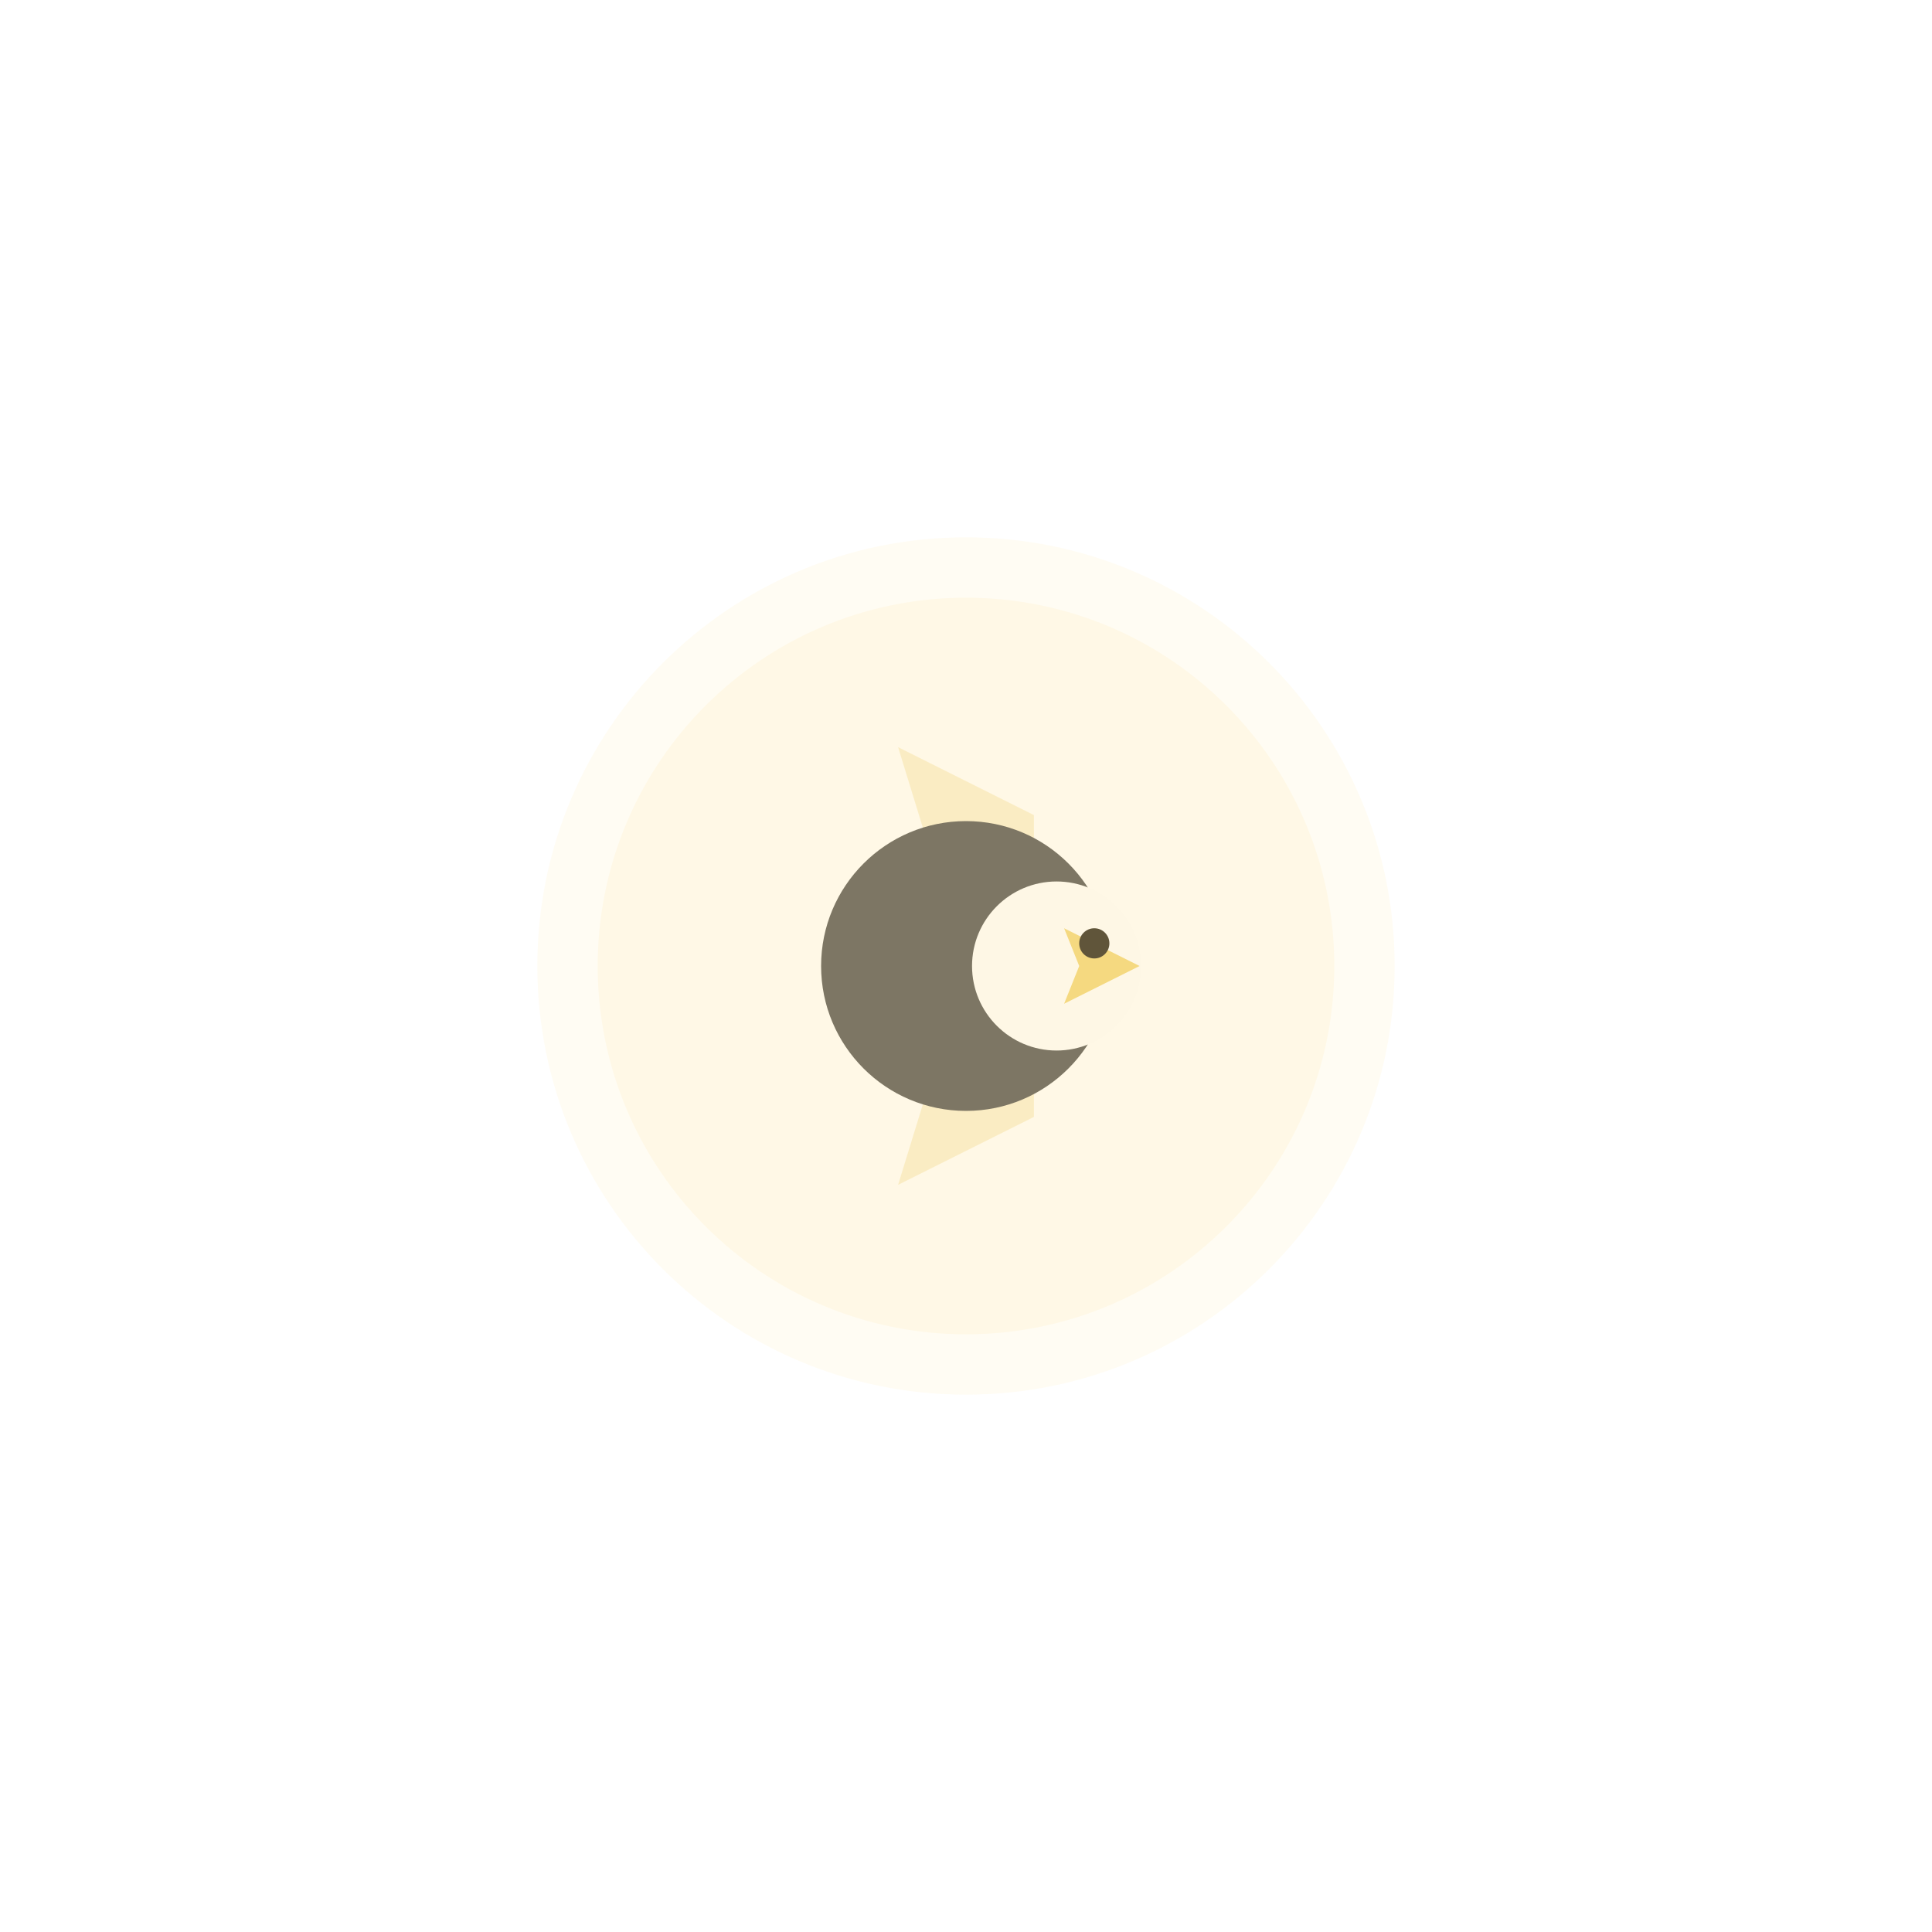
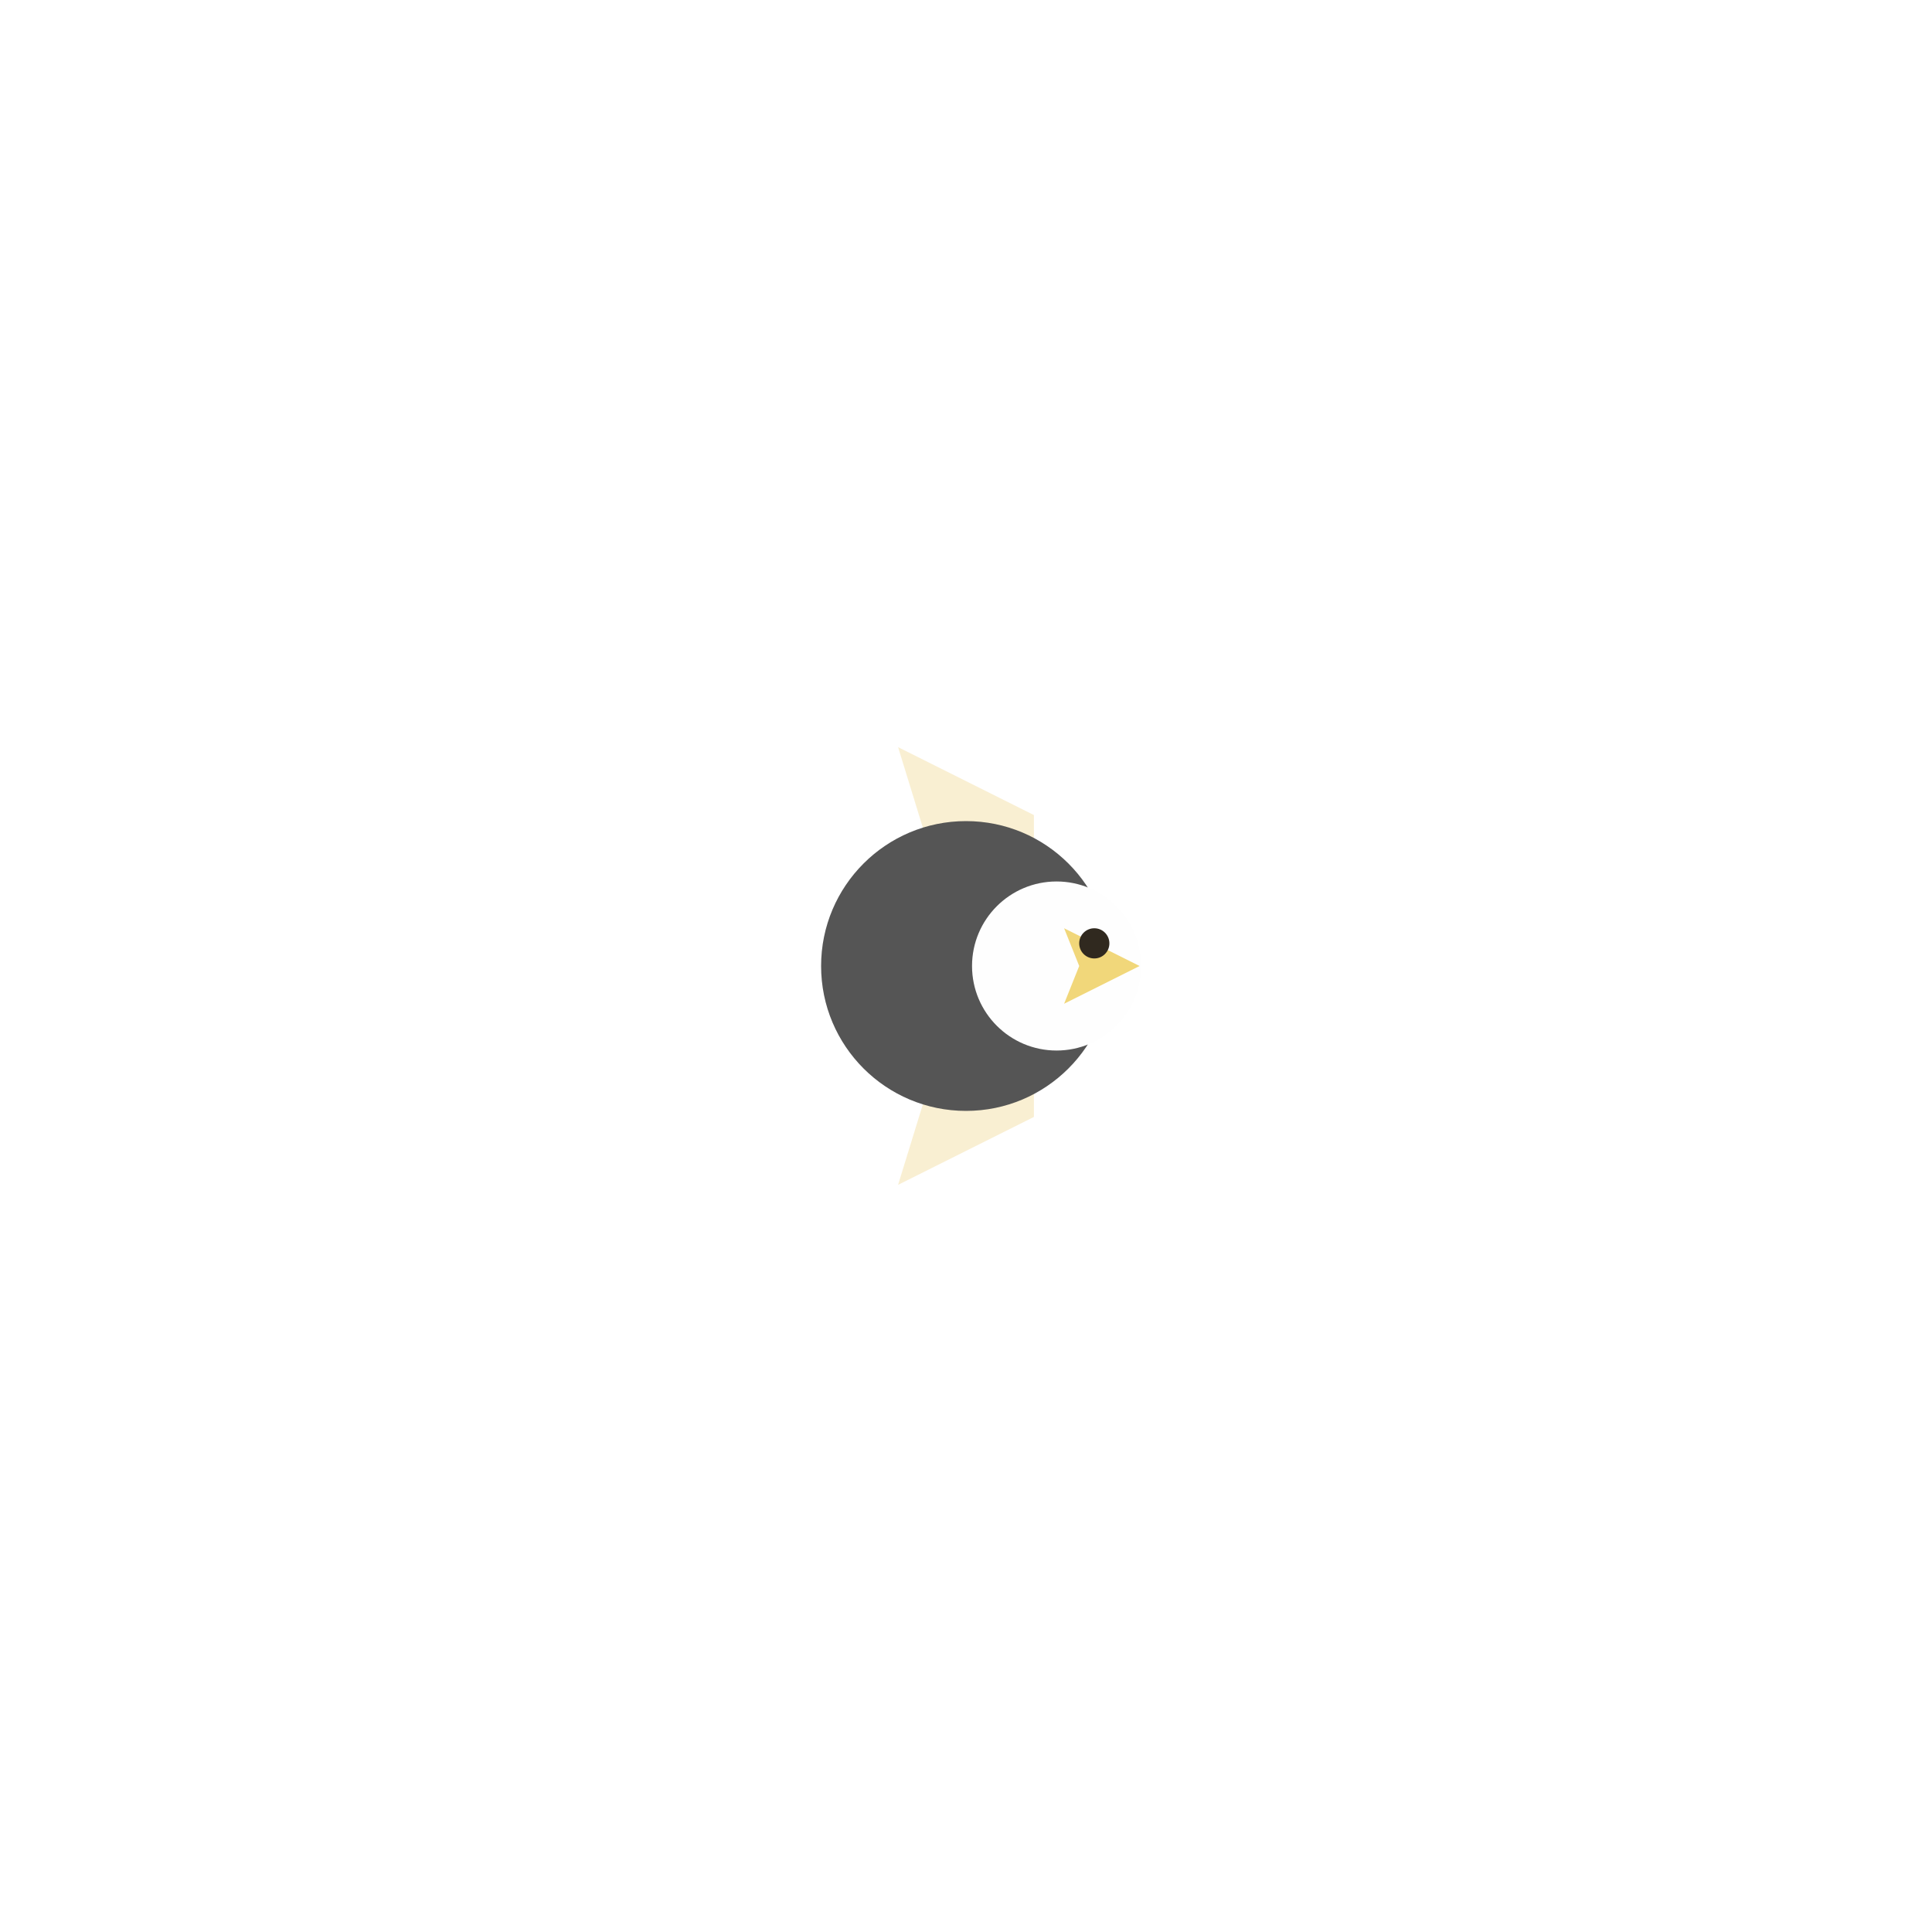
<svg xmlns="http://www.w3.org/2000/svg" width="256" height="256" viewBox="0 0 256 256">
  <g id="wingL">
    <path id="seedwasp-shape-0" d="M127 125L119 99L137 108L137 125Z" fill="#f0d68a" fill-opacity="0.38" />
  </g>
  <g id="wingR">
    <path id="seedwasp-shape-1" d="M127 131L119 157L137 148L137 131Z" fill="#f0d68a" fill-opacity="0.38" />
  </g>
  <g id="body">
    <circle id="seedwasp-shape-2" cx="128" cy="128" r="19.2" fill="#555555" />
    <circle id="seedwasp-shape-3" cx="140" cy="128" r="11.2" fill="#fefefe" />
    <path id="seedwasp-shape-4" d="M151 128L141 123L143 128L141 133Z" fill="#f1d77a" />
    <circle id="seedwasp-shape-5" cx="145" cy="125" r="2" fill="#30291f" />
  </g>
-   <g id="hit">
+   <g id="hit" display="none">
    <circle id="seedwasp-shape-6" cx="128" cy="128" r="56.8" fill="#fff0bf" fill-opacity="0.18" />
  </g>
-   <g id="attack">
+   <g id="attack" display="none">
    <circle id="seedwasp-shape-7" cx="128" cy="128" r="48.8" fill="#ffba38" fill-opacity="0.07" />
  </g>
</svg>
